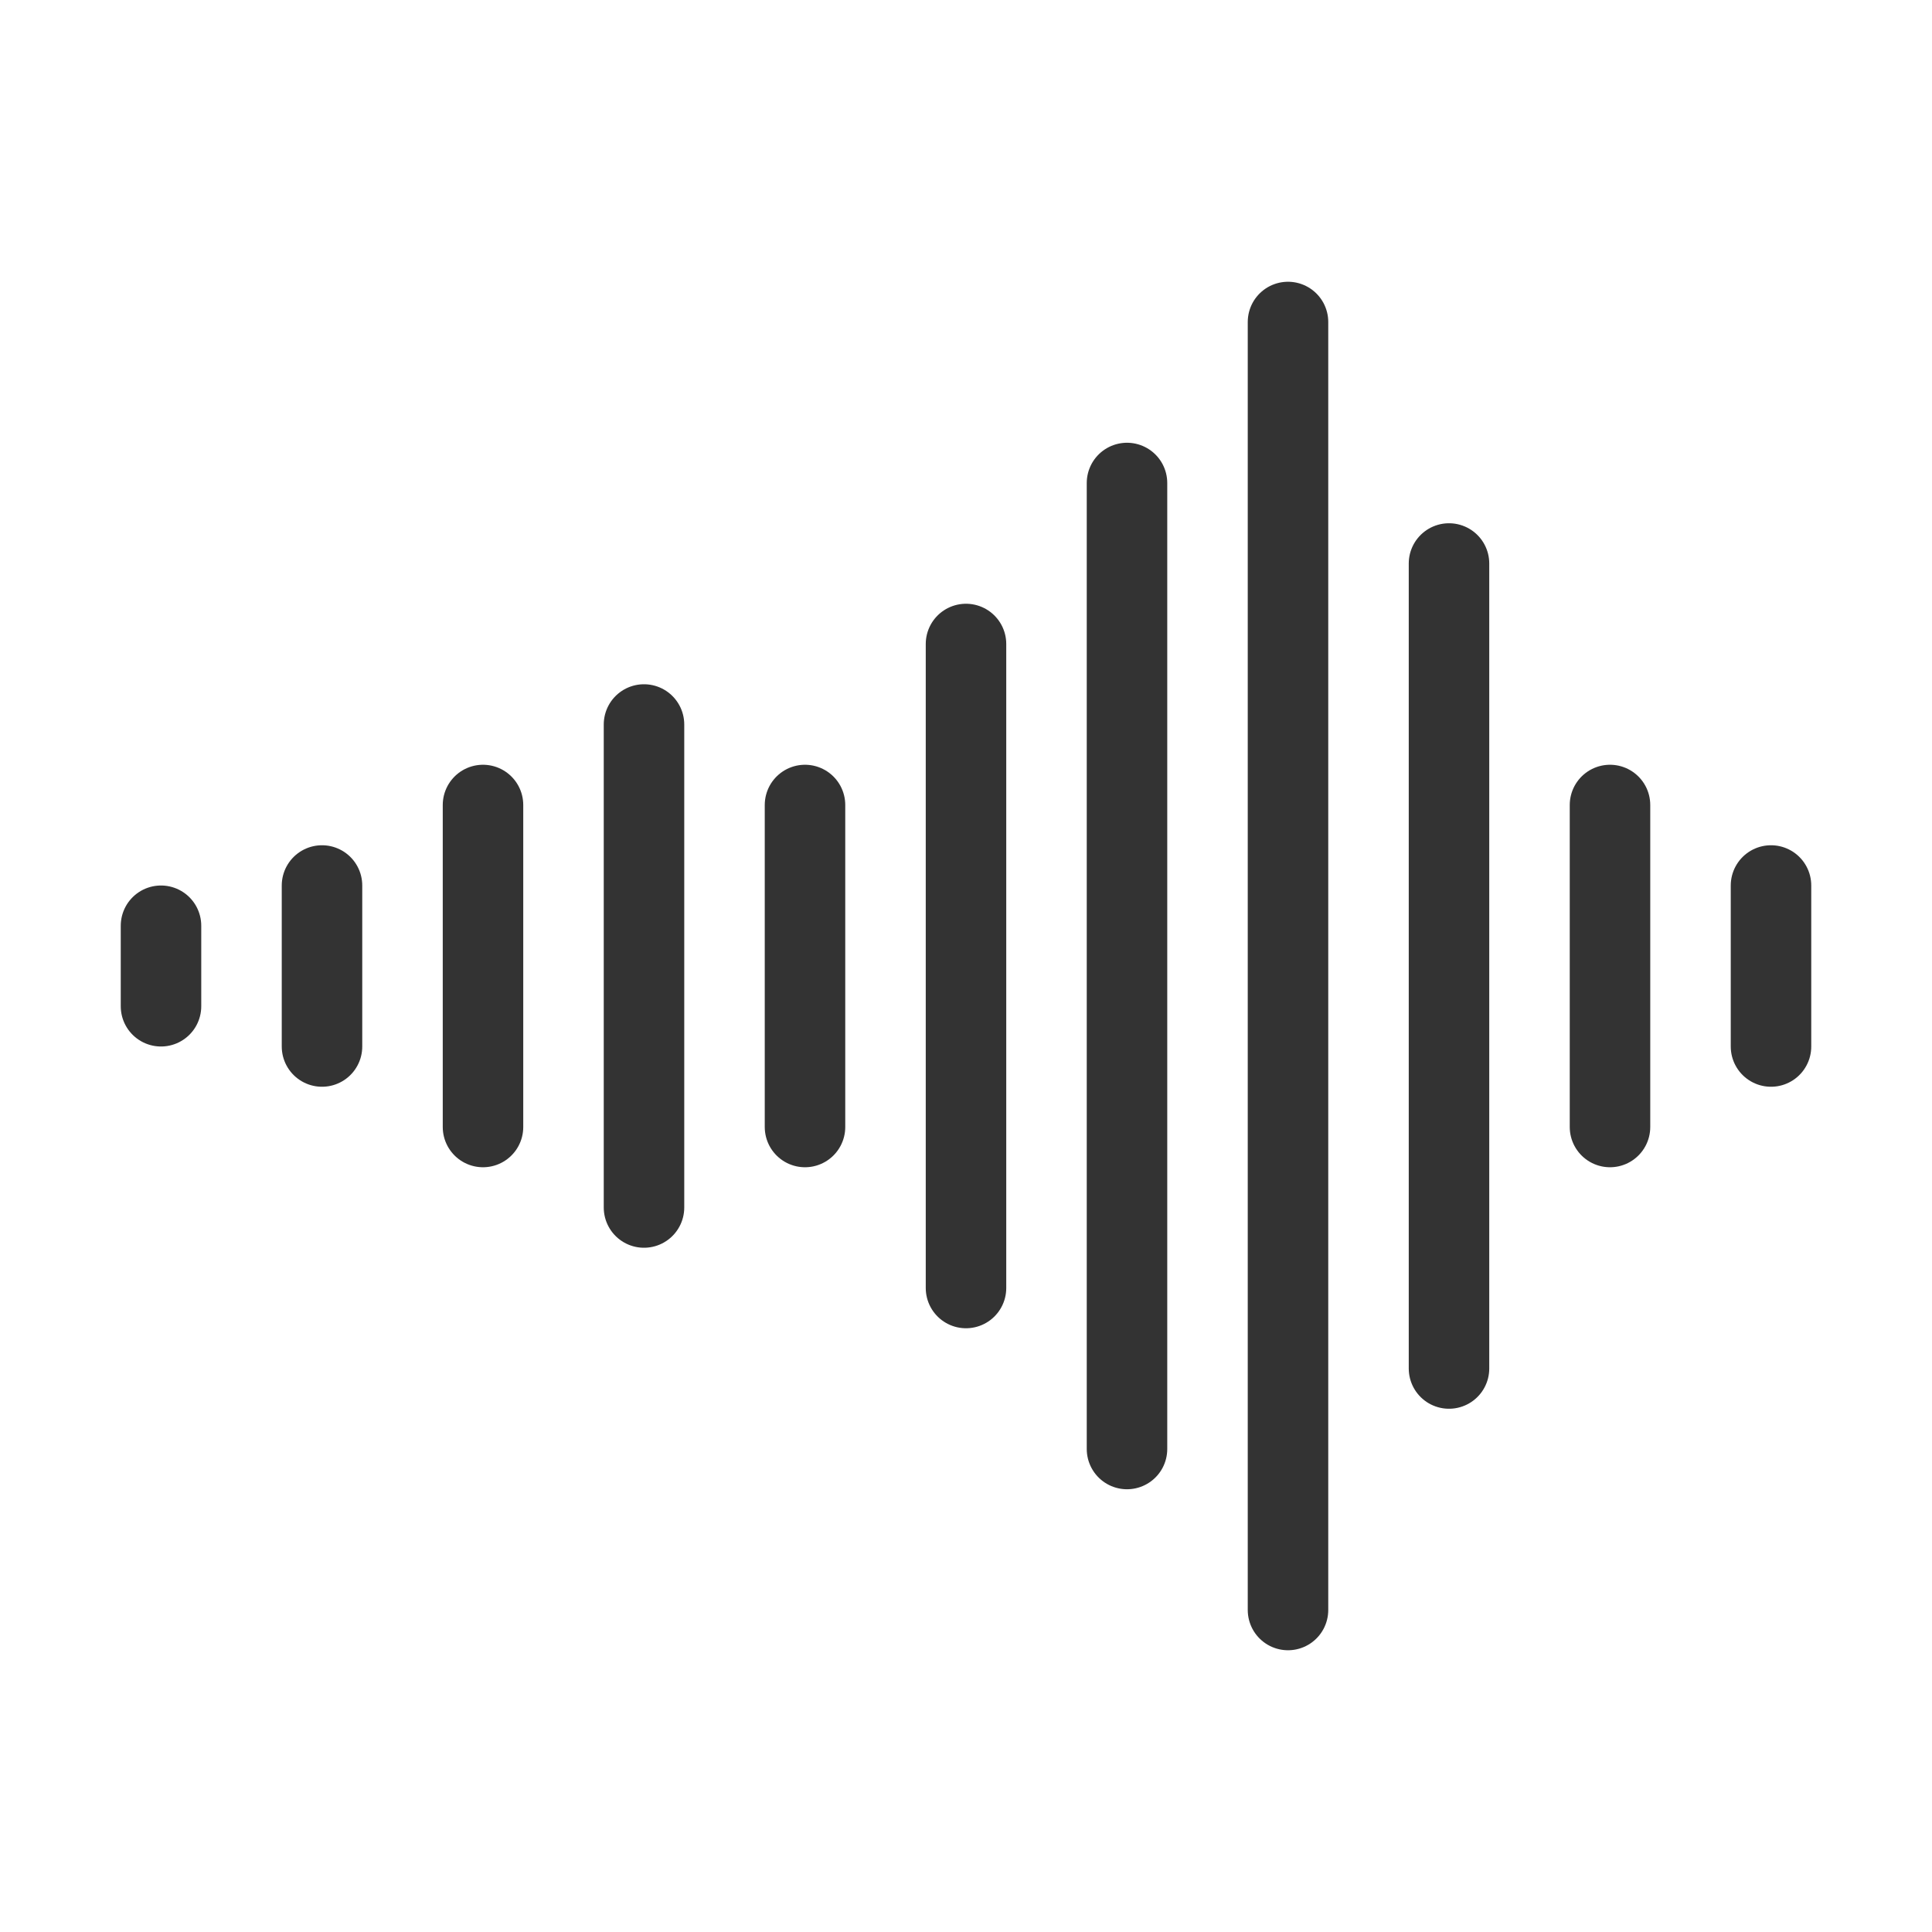
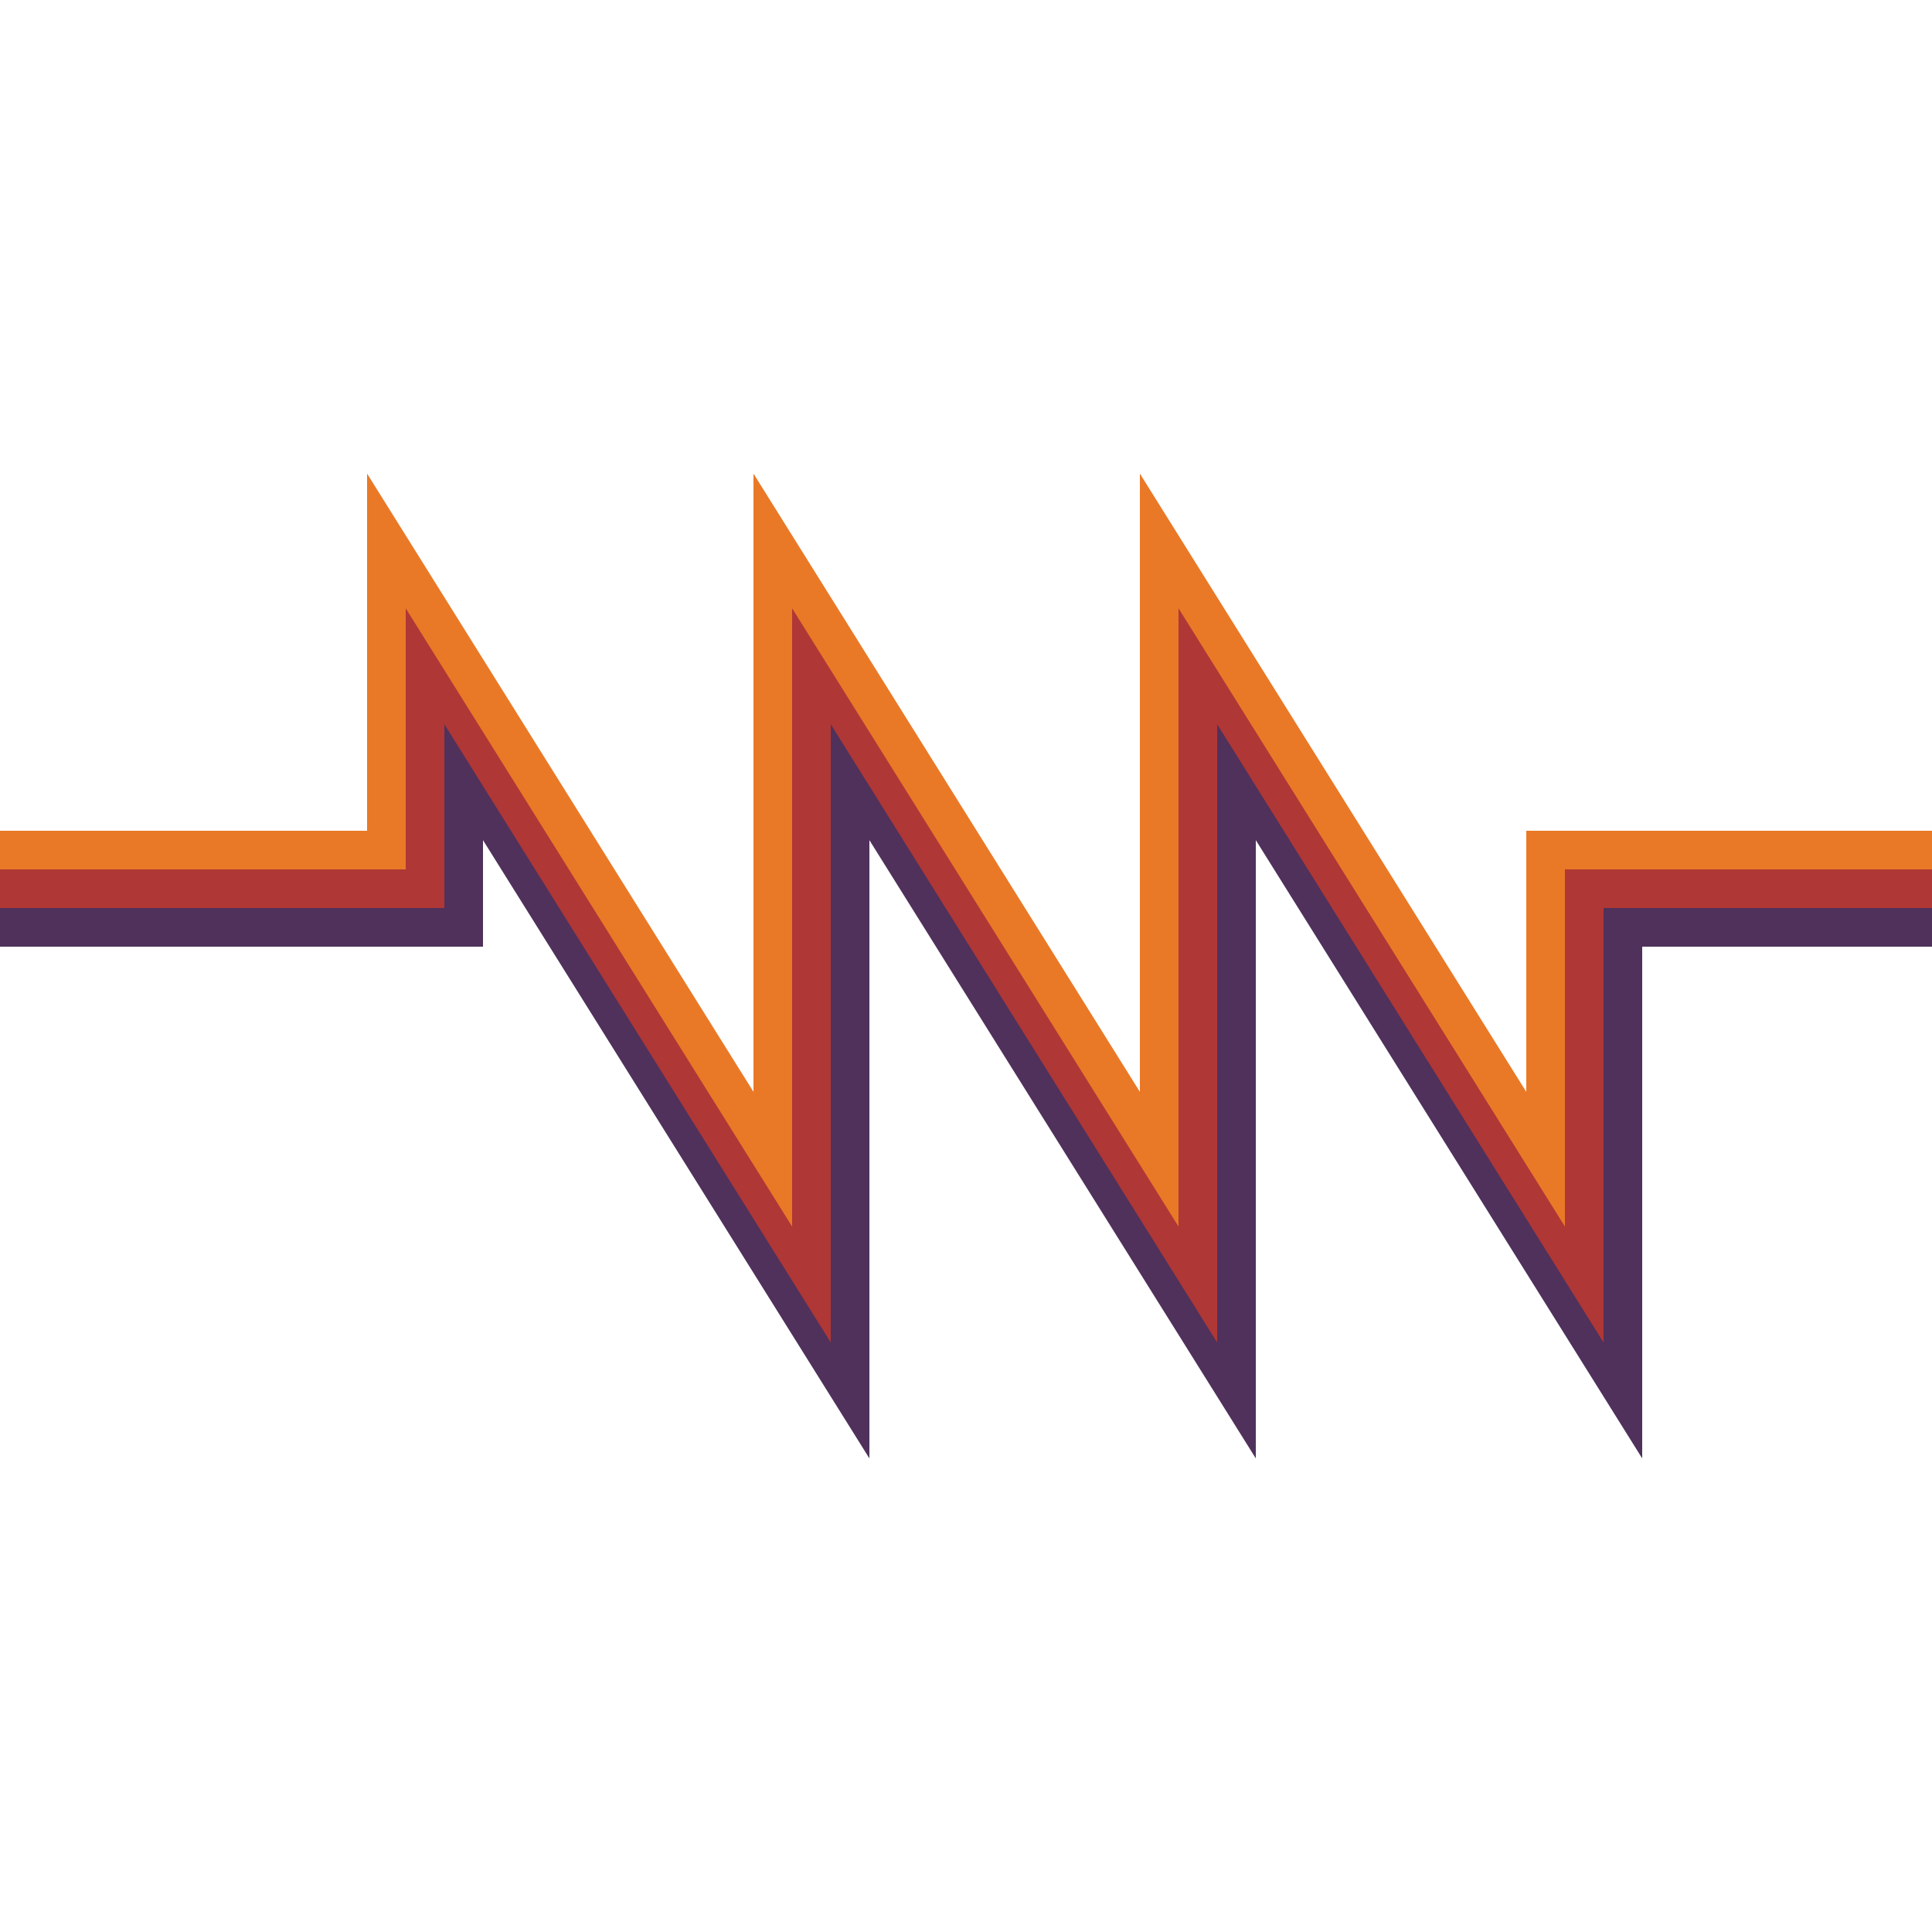
- <svg xmlns="http://www.w3.org/2000/svg" version="1.1" width="24" height="24">
-   <svg width="24" height="24" viewBox="0 0 24 24" fill="none">
-     <path d="M12 8V16" stroke="#333333" stroke-linecap="round" />
-     <path d="M14 6V18" stroke="#333333" stroke-linecap="round" />
-     <path d="M16 4V20" stroke="#333333" stroke-linecap="round" />
-     <path d="M18 7V17" stroke="#333333" stroke-linecap="round" />
-     <path d="M20 10V14" stroke="#333333" stroke-linecap="round" />
-     <path d="M22 11V13" stroke="#333333" stroke-linecap="round" />
-     <path d="M10 10V14" stroke="#333333" stroke-linecap="round" />
-     <path d="M8 9V15" stroke="#333333" stroke-linecap="round" />
-     <path d="M6 10V14" stroke="#333333" stroke-linecap="round" />
-     <path d="M4 11V13" stroke="#333333" stroke-linecap="round" />
-     <path d="M2 12.5L2 11.5" stroke="#333333" stroke-linecap="round" />
-   </svg>
-   <style>@media (prefers-color-scheme: light) { :root { filter: none; } }
- @media (prefers-color-scheme: dark) { :root { filter: contrast(0.385) brightness(4.5); } }
- </style>
+ <svg xmlns="http://www.w3.org/2000/svg" width="48px" height="48px" viewBox="0 0 500 500" version="1.1">
+   <g id="favicon" stroke="none" stroke-width="1" fill="none" fill-rule="evenodd">
+     <g id="Group" transform="translate(0, 140)" stroke-width="10">
+       <polyline id="purple" stroke="#4F315B" points="0 100 120 100 120 60 220 220 220 60 320 220 320 60 420 220 420 100 500 100" />
+       <polyline id="red" stroke="#AF3736" points="4.4408921e-13 90 110 90 110 30 210 190 210 30 310 190 310 30 410 190 410 90 500 90" />
+       <polyline id="orange" stroke="#E97927" points="-4.4408921e-13 80 100 80 100 -9.93094496e-14 200 160 200 -1.20681243e-13 300 160 300 -1.27897692e-13 400 160 400 80 500 80" />
+     </g>
+   </g>
</svg>
